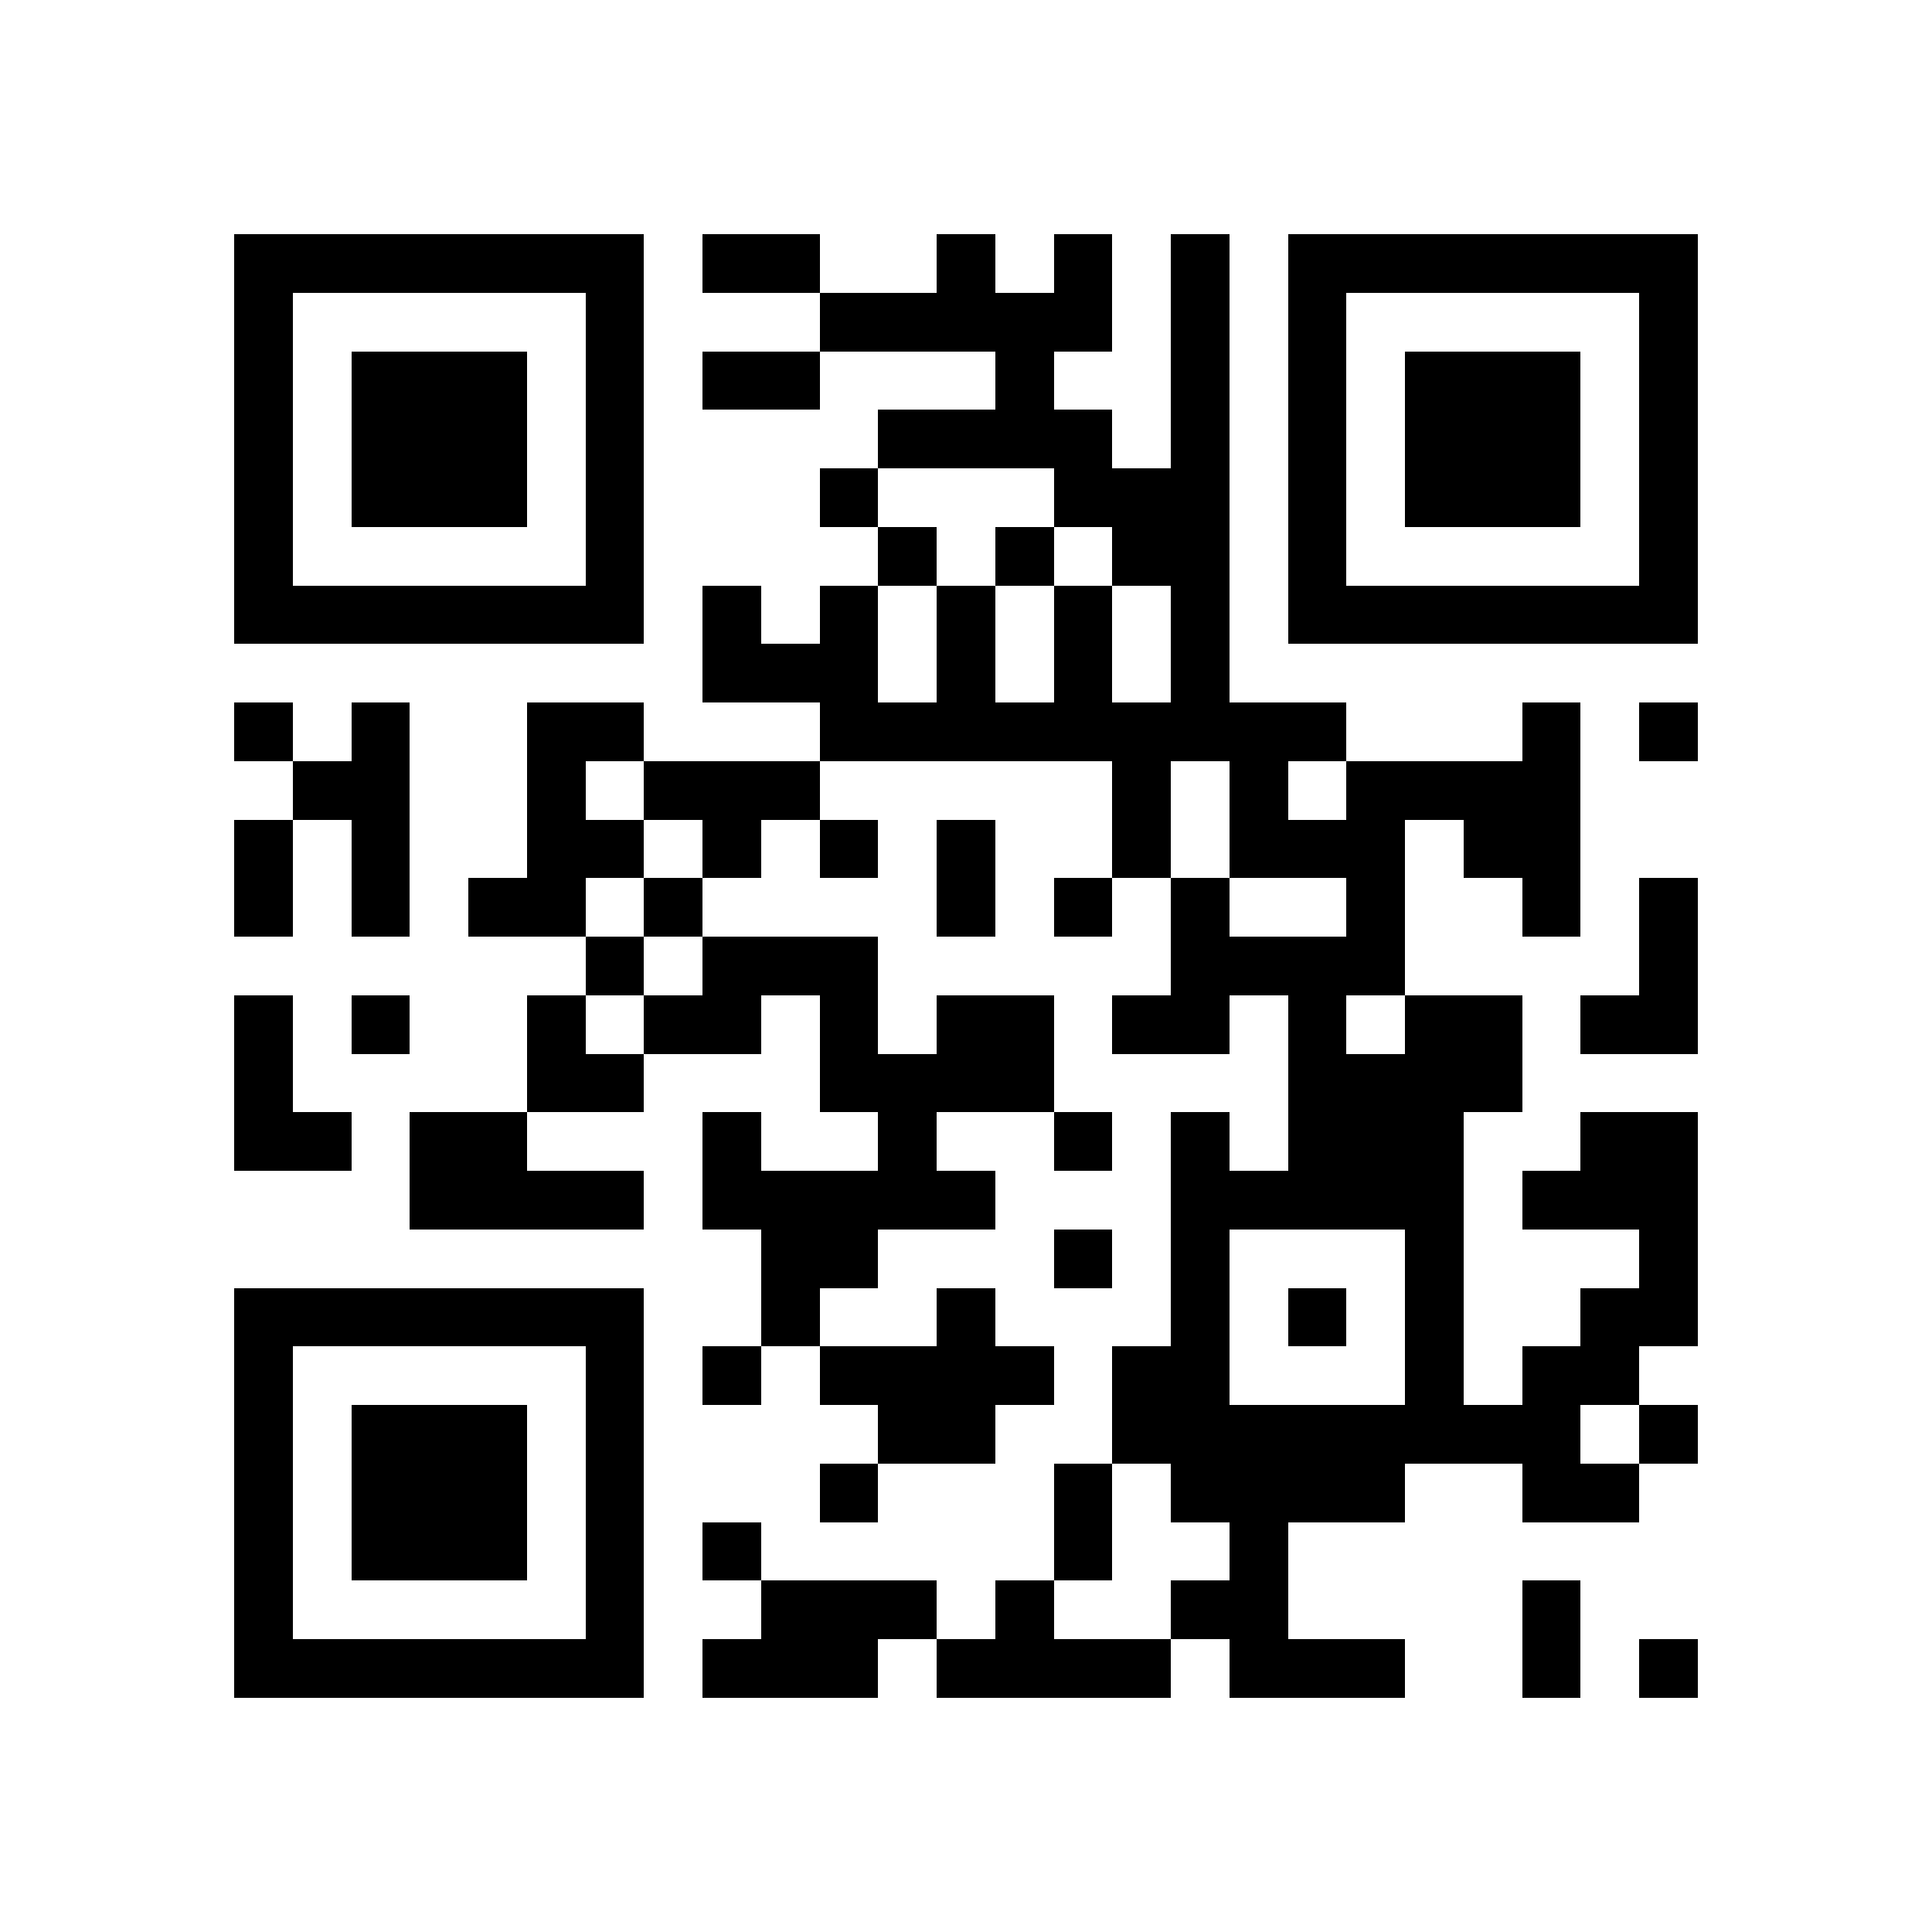
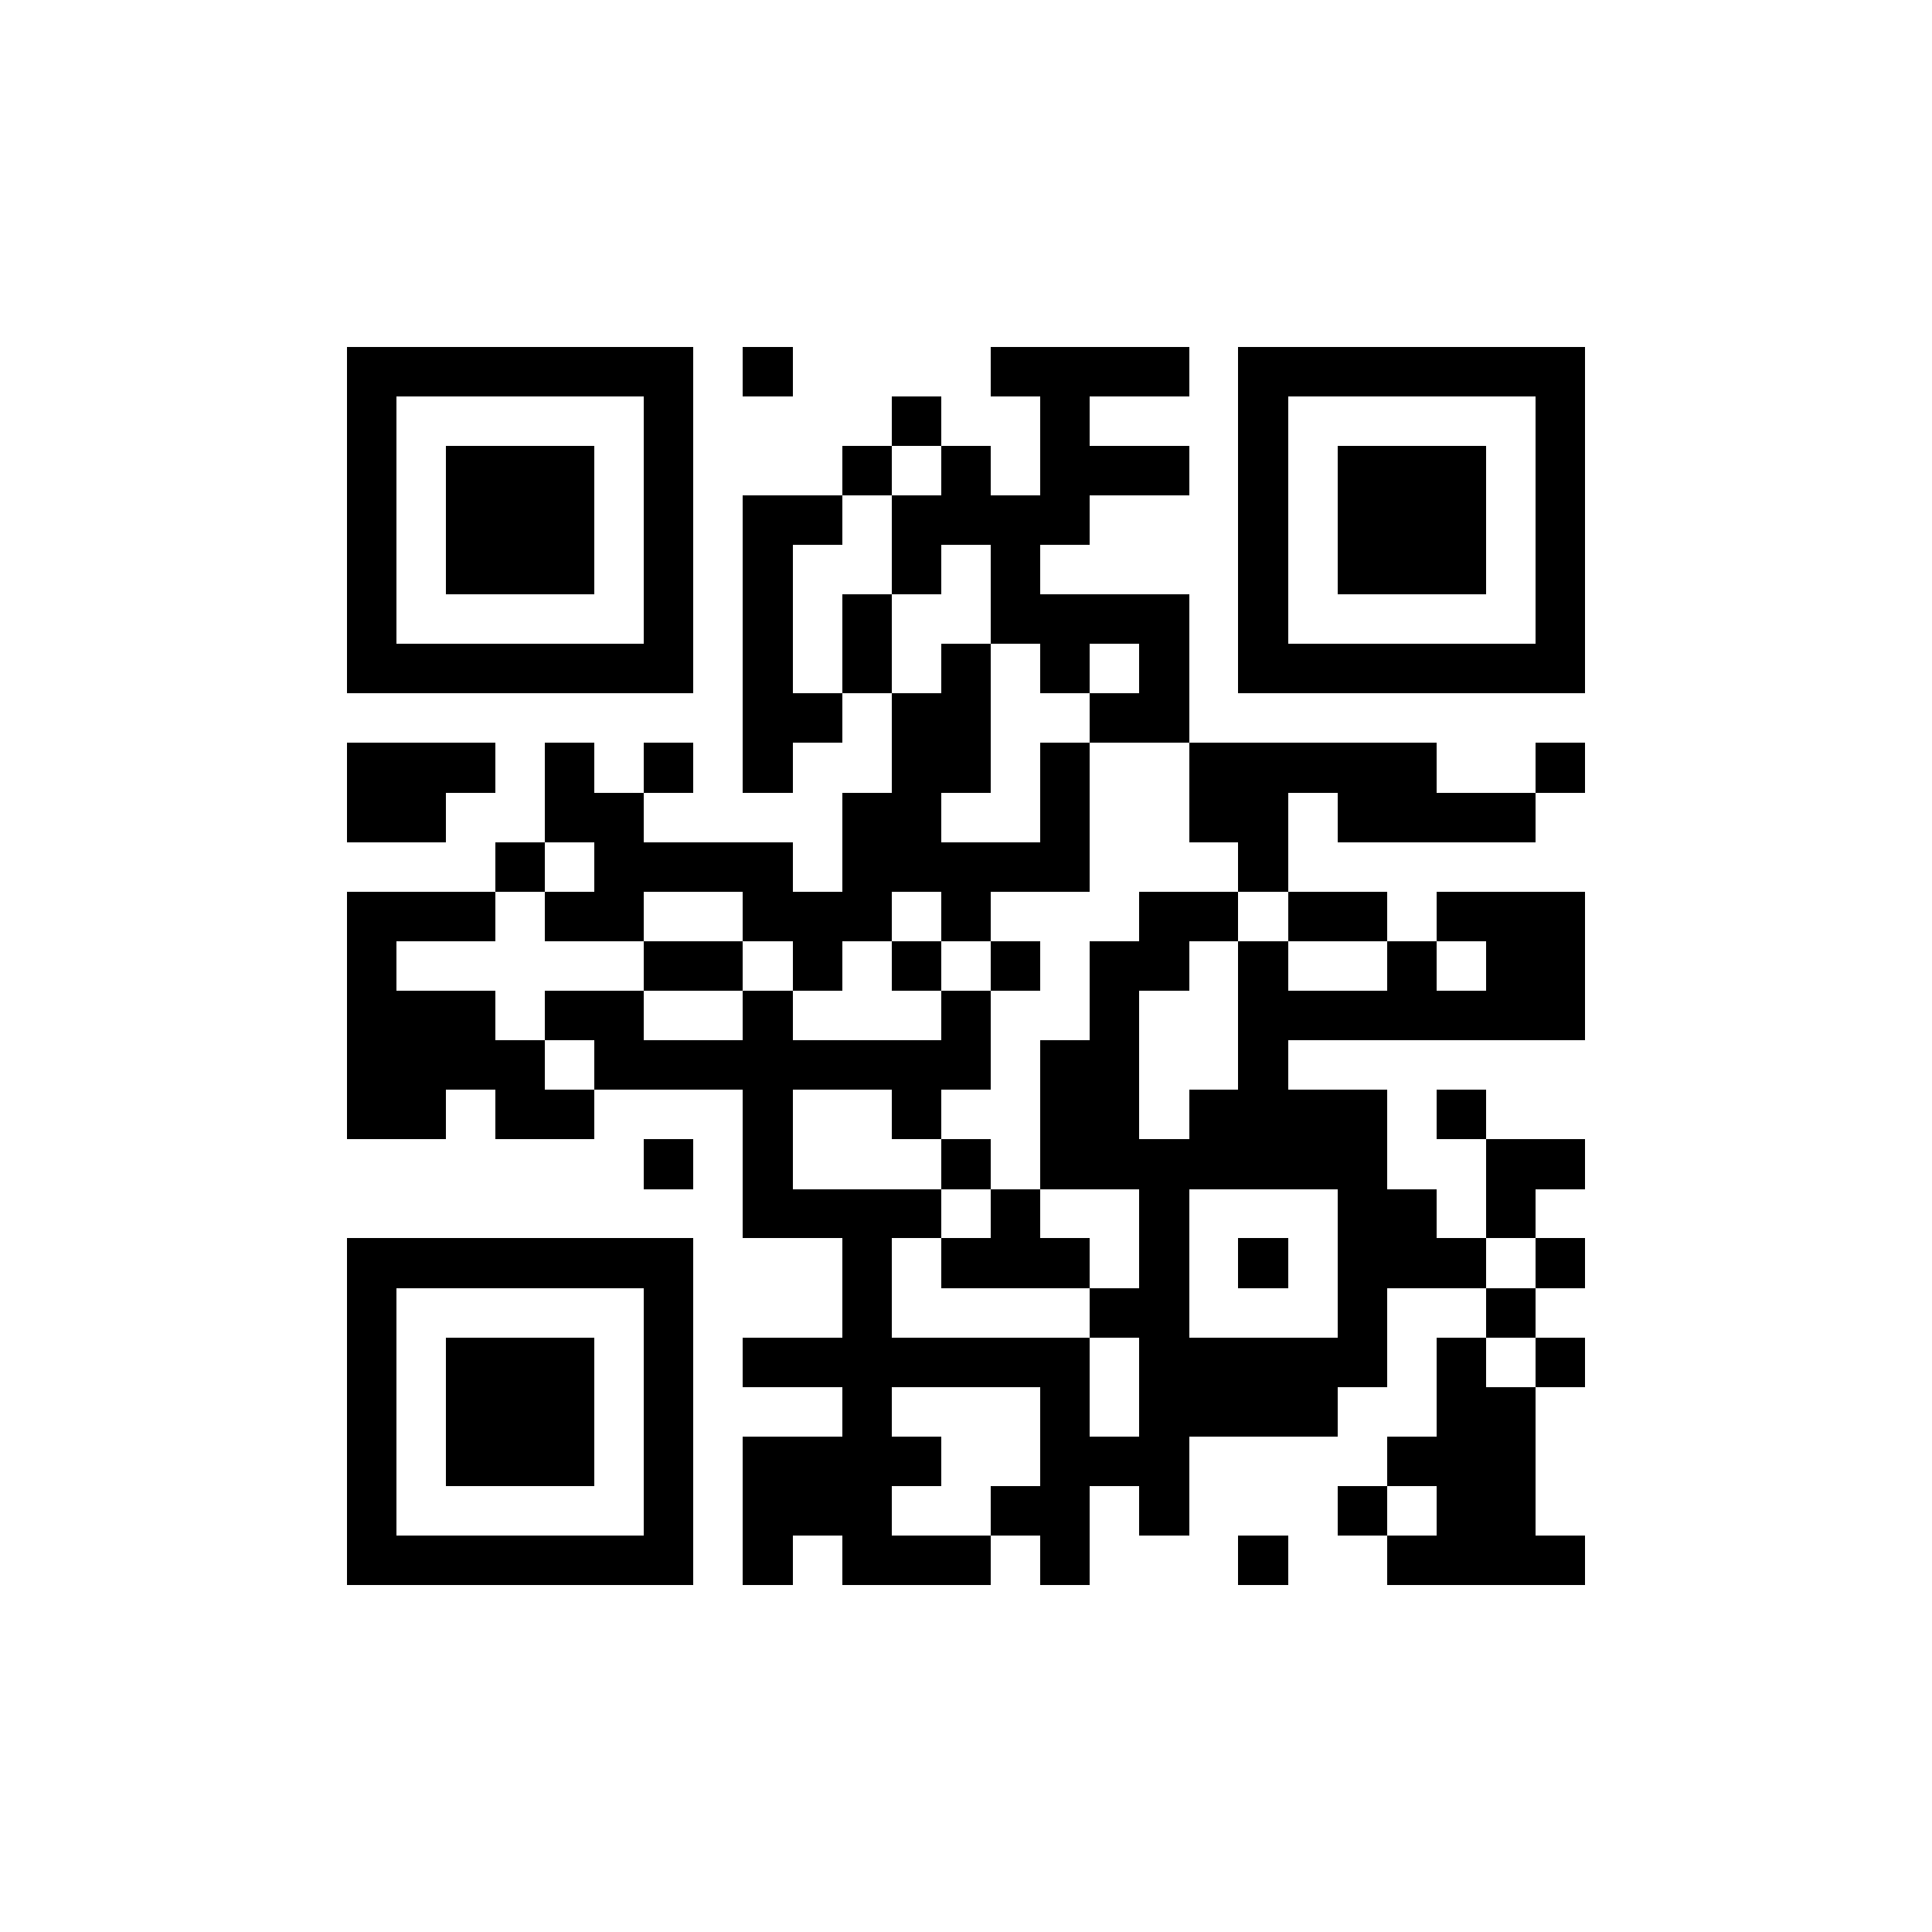
- <svg xmlns="http://www.w3.org/2000/svg" version="1.1" width="512" height="512">
-   <rect x="0" y="0" width="512" height="512" style="fill:#ffffff;shape-rendering:crispEdges;" />
-   <path x="0" y="0" style="fill:#000000;shape-rendering:crispEdges;" d="M62.06,62.06 V77.58 H77.58 V62.06 H62.06 Z M77.58,62.06 V77.58 H93.09 V62.06 H77.58 Z M93.09,62.06 V77.58 H108.61 V62.06 H93.09 Z M108.61,62.06 V77.58 H124.12 V62.06 H108.61 Z M124.12,62.06 V77.58 H139.64 V62.06 H124.12 Z M139.64,62.06 V77.58 H155.15 V62.06 H139.64 Z M155.15,62.06 V77.58 H170.67 V62.06 H155.15 Z M186.18,62.06 V77.58 H201.70 V62.06 H186.18 Z M201.70,62.06 V77.58 H217.21 V62.06 H201.70 Z M248.24,62.06 V77.58 H263.76 V62.06 H248.24 Z M279.27,62.06 V77.58 H294.79 V62.06 H279.27 Z M310.30,62.06 V77.58 H325.82 V62.06 H310.30 Z M341.33,62.06 V77.58 H356.85 V62.06 H341.33 Z M356.85,62.06 V77.58 H372.36 V62.06 H356.85 Z M372.36,62.06 V77.58 H387.88 V62.06 H372.36 Z M387.88,62.06 V77.58 H403.39 V62.06 H387.88 Z M403.39,62.06 V77.58 H418.91 V62.06 H403.39 Z M418.91,62.06 V77.58 H434.42 V62.06 H418.91 Z M434.42,62.06 V77.58 H449.94 V62.06 H434.42 Z M62.06,77.58 V93.09 H77.58 V77.58 H62.06 Z M155.15,77.58 V93.09 H170.67 V77.58 H155.15 Z M217.21,77.58 V93.09 H232.73 V77.58 H217.21 Z M232.73,77.58 V93.09 H248.24 V77.58 H232.73 Z M248.24,77.58 V93.09 H263.76 V77.58 H248.24 Z M263.76,77.58 V93.09 H279.27 V77.58 H263.76 Z M279.27,77.58 V93.09 H294.79 V77.58 H279.27 Z M310.30,77.58 V93.09 H325.82 V77.58 H310.30 Z M341.33,77.58 V93.09 H356.85 V77.58 H341.33 Z M434.42,77.58 V93.09 H449.94 V77.58 H434.42 Z M62.06,93.09 V108.61 H77.58 V93.09 H62.06 Z M93.09,93.09 V108.61 H108.61 V93.09 H93.09 Z M108.61,93.09 V108.61 H124.12 V93.09 H108.61 Z M124.12,93.09 V108.61 H139.64 V93.09 H124.12 Z M155.15,93.09 V108.61 H170.67 V93.09 H155.15 Z M186.18,93.09 V108.61 H201.70 V93.09 H186.18 Z M201.70,93.09 V108.61 H217.21 V93.09 H201.70 Z M263.76,93.09 V108.61 H279.27 V93.09 H263.76 Z M310.30,93.09 V108.61 H325.82 V93.09 H310.30 Z M341.33,93.09 V108.61 H356.85 V93.09 H341.33 Z M372.36,93.09 V108.61 H387.88 V93.09 H372.36 Z M387.88,93.09 V108.61 H403.39 V93.09 H387.88 Z M403.39,93.09 V108.61 H418.91 V93.09 H403.39 Z M434.42,93.09 V108.61 H449.94 V93.09 H434.42 Z M62.06,108.61 V124.12 H77.58 V108.61 H62.06 Z M93.09,108.61 V124.12 H108.61 V108.61 H93.09 Z M108.61,108.61 V124.12 H124.12 V108.61 H108.61 Z M124.12,108.61 V124.12 H139.64 V108.61 H124.12 Z M155.15,108.61 V124.12 H170.67 V108.61 H155.15 Z M232.73,108.61 V124.12 H248.24 V108.61 H232.73 Z M248.24,108.61 V124.12 H263.76 V108.61 H248.24 Z M263.76,108.61 V124.12 H279.27 V108.61 H263.76 Z M279.27,108.61 V124.12 H294.79 V108.61 H279.27 Z M310.30,108.61 V124.12 H325.82 V108.61 H310.30 Z M341.33,108.61 V124.12 H356.85 V108.61 H341.33 Z M372.36,108.61 V124.12 H387.88 V108.61 H372.36 Z M387.88,108.61 V124.12 H403.39 V108.61 H387.88 Z M403.39,108.61 V124.12 H418.91 V108.61 H403.39 Z M434.42,108.61 V124.12 H449.94 V108.61 H434.42 Z M62.06,124.12 V139.64 H77.58 V124.12 H62.06 Z M93.09,124.12 V139.64 H108.61 V124.12 H93.09 Z M108.61,124.12 V139.64 H124.12 V124.12 H108.61 Z M124.12,124.12 V139.64 H139.64 V124.12 H124.12 Z M155.15,124.12 V139.64 H170.67 V124.12 H155.15 Z M217.21,124.12 V139.64 H232.73 V124.12 H217.21 Z M279.27,124.12 V139.64 H294.79 V124.12 H279.27 Z M294.79,124.12 V139.64 H310.30 V124.12 H294.79 Z M310.30,124.12 V139.64 H325.82 V124.12 H310.30 Z M341.33,124.12 V139.64 H356.85 V124.12 H341.33 Z M372.36,124.12 V139.64 H387.88 V124.12 H372.36 Z M387.88,124.12 V139.64 H403.39 V124.12 H387.88 Z M403.39,124.12 V139.64 H418.91 V124.12 H403.39 Z M434.42,124.12 V139.64 H449.94 V124.12 H434.42 Z M62.06,139.64 V155.15 H77.58 V139.64 H62.06 Z M155.15,139.64 V155.15 H170.67 V139.64 H155.15 Z M232.73,139.64 V155.15 H248.24 V139.64 H232.73 Z M263.76,139.64 V155.15 H279.27 V139.64 H263.76 Z M294.79,139.64 V155.15 H310.30 V139.64 H294.79 Z M310.30,139.64 V155.15 H325.82 V139.64 H310.30 Z M341.33,139.64 V155.15 H356.85 V139.64 H341.33 Z M434.42,139.64 V155.15 H449.94 V139.64 H434.42 Z M62.06,155.15 V170.67 H77.58 V155.15 H62.06 Z M77.58,155.15 V170.67 H93.09 V155.15 H77.58 Z M93.09,155.15 V170.67 H108.61 V155.15 H93.09 Z M108.61,155.15 V170.67 H124.12 V155.15 H108.61 Z M124.12,155.15 V170.67 H139.64 V155.15 H124.12 Z M139.64,155.15 V170.67 H155.15 V155.15 H139.64 Z M155.15,155.15 V170.67 H170.67 V155.15 H155.15 Z M186.18,155.15 V170.67 H201.70 V155.15 H186.18 Z M217.21,155.15 V170.67 H232.73 V155.15 H217.21 Z M248.24,155.15 V170.67 H263.76 V155.15 H248.24 Z M279.27,155.15 V170.67 H294.79 V155.15 H279.27 Z M310.30,155.15 V170.67 H325.82 V155.15 H310.30 Z M341.33,155.15 V170.67 H356.85 V155.15 H341.33 Z M356.85,155.15 V170.67 H372.36 V155.15 H356.85 Z M372.36,155.15 V170.67 H387.88 V155.15 H372.36 Z M387.88,155.15 V170.67 H403.39 V155.15 H387.88 Z M403.39,155.15 V170.67 H418.91 V155.15 H403.39 Z M418.91,155.15 V170.67 H434.42 V155.15 H418.91 Z M434.42,155.15 V170.67 H449.94 V155.15 H434.42 Z M186.18,170.67 V186.18 H201.70 V170.67 H186.18 Z M201.70,170.67 V186.18 H217.21 V170.67 H201.70 Z M217.21,170.67 V186.18 H232.73 V170.67 H217.21 Z M248.24,170.67 V186.18 H263.76 V170.67 H248.24 Z M279.27,170.67 V186.18 H294.79 V170.67 H279.27 Z M310.30,170.67 V186.18 H325.82 V170.67 H310.30 Z M62.06,186.18 V201.70 H77.58 V186.18 H62.06 Z M93.09,186.18 V201.70 H108.61 V186.18 H93.09 Z M139.64,186.18 V201.70 H155.15 V186.18 H139.64 Z M155.15,186.18 V201.70 H170.67 V186.18 H155.15 Z M217.21,186.18 V201.70 H232.73 V186.18 H217.21 Z M232.73,186.18 V201.70 H248.24 V186.18 H232.73 Z M248.24,186.18 V201.70 H263.76 V186.18 H248.24 Z M263.76,186.18 V201.70 H279.27 V186.18 H263.76 Z M279.27,186.18 V201.70 H294.79 V186.18 H279.27 Z M294.79,186.18 V201.70 H310.30 V186.18 H294.79 Z M310.30,186.18 V201.70 H325.82 V186.18 H310.30 Z M325.82,186.18 V201.70 H341.33 V186.18 H325.82 Z M341.33,186.18 V201.70 H356.85 V186.18 H341.33 Z M403.39,186.18 V201.70 H418.91 V186.18 H403.39 Z M434.42,186.18 V201.70 H449.94 V186.18 H434.42 Z M77.58,201.70 V217.21 H93.09 V201.70 H77.58 Z M93.09,201.70 V217.21 H108.61 V201.70 H93.09 Z M139.64,201.70 V217.21 H155.15 V201.70 H139.64 Z M170.67,201.70 V217.21 H186.18 V201.70 H170.67 Z M186.18,201.70 V217.21 H201.70 V201.70 H186.18 Z M201.70,201.70 V217.21 H217.21 V201.70 H201.70 Z M294.79,201.70 V217.21 H310.30 V201.70 H294.79 Z M325.82,201.70 V217.21 H341.33 V201.70 H325.82 Z M356.85,201.70 V217.21 H372.36 V201.70 H356.85 Z M372.36,201.70 V217.21 H387.88 V201.70 H372.36 Z M387.88,201.70 V217.21 H403.39 V201.70 H387.88 Z M403.39,201.70 V217.21 H418.91 V201.70 H403.39 Z M62.06,217.21 V232.73 H77.58 V217.21 H62.06 Z M93.09,217.21 V232.73 H108.61 V217.21 H93.09 Z M139.64,217.21 V232.73 H155.15 V217.21 H139.64 Z M155.15,217.21 V232.73 H170.67 V217.21 H155.15 Z M186.18,217.21 V232.73 H201.70 V217.21 H186.18 Z M217.21,217.21 V232.73 H232.73 V217.21 H217.21 Z M248.24,217.21 V232.73 H263.76 V217.21 H248.24 Z M294.79,217.21 V232.73 H310.30 V217.21 H294.79 Z M325.82,217.21 V232.73 H341.33 V217.21 H325.82 Z M341.33,217.21 V232.73 H356.85 V217.21 H341.33 Z M356.85,217.21 V232.73 H372.36 V217.21 H356.85 Z M387.88,217.21 V232.73 H403.39 V217.21 H387.88 Z M403.39,217.21 V232.73 H418.91 V217.21 H403.39 Z M62.06,232.73 V248.24 H77.58 V232.73 H62.06 Z M93.09,232.73 V248.24 H108.61 V232.73 H93.09 Z M124.12,232.73 V248.24 H139.64 V232.73 H124.12 Z M139.64,232.73 V248.24 H155.15 V232.73 H139.64 Z M170.67,232.73 V248.24 H186.18 V232.73 H170.67 Z M248.24,232.73 V248.24 H263.76 V232.73 H248.24 Z M279.27,232.73 V248.24 H294.79 V232.73 H279.27 Z M310.30,232.73 V248.24 H325.82 V232.73 H310.30 Z M356.85,232.73 V248.24 H372.36 V232.73 H356.85 Z M403.39,232.73 V248.24 H418.91 V232.73 H403.39 Z M434.42,232.73 V248.24 H449.94 V232.73 H434.42 Z M155.15,248.24 V263.76 H170.67 V248.24 H155.15 Z M186.18,248.24 V263.76 H201.70 V248.24 H186.18 Z M201.70,248.24 V263.76 H217.21 V248.24 H201.70 Z M217.21,248.24 V263.76 H232.73 V248.24 H217.21 Z M310.30,248.24 V263.76 H325.82 V248.24 H310.30 Z M325.82,248.24 V263.76 H341.33 V248.24 H325.82 Z M341.33,248.24 V263.76 H356.85 V248.24 H341.33 Z M356.85,248.24 V263.76 H372.36 V248.24 H356.85 Z M434.42,248.24 V263.76 H449.94 V248.24 H434.42 Z M62.06,263.76 V279.27 H77.58 V263.76 H62.06 Z M93.09,263.76 V279.27 H108.61 V263.76 H93.09 Z M139.64,263.76 V279.27 H155.15 V263.76 H139.64 Z M170.67,263.76 V279.27 H186.18 V263.76 H170.67 Z M186.18,263.76 V279.27 H201.70 V263.76 H186.18 Z M217.21,263.76 V279.27 H232.73 V263.76 H217.21 Z M248.24,263.76 V279.27 H263.76 V263.76 H248.24 Z M263.76,263.76 V279.27 H279.27 V263.76 H263.76 Z M294.79,263.76 V279.27 H310.30 V263.76 H294.79 Z M310.30,263.76 V279.27 H325.82 V263.76 H310.30 Z M341.33,263.76 V279.27 H356.85 V263.76 H341.33 Z M372.36,263.76 V279.27 H387.88 V263.76 H372.36 Z M387.88,263.76 V279.27 H403.39 V263.76 H387.88 Z M418.91,263.76 V279.27 H434.42 V263.76 H418.91 Z M434.42,263.76 V279.27 H449.94 V263.76 H434.42 Z M62.06,279.27 V294.79 H77.58 V279.27 H62.06 Z M139.64,279.27 V294.79 H155.15 V279.27 H139.64 Z M155.15,279.27 V294.79 H170.67 V279.27 H155.15 Z M217.21,279.27 V294.79 H232.73 V279.27 H217.21 Z M232.73,279.27 V294.79 H248.24 V279.27 H232.73 Z M248.24,279.27 V294.79 H263.76 V279.27 H248.24 Z M263.76,279.27 V294.79 H279.27 V279.27 H263.76 Z M341.33,279.27 V294.79 H356.85 V279.27 H341.33 Z M356.85,279.27 V294.79 H372.36 V279.27 H356.85 Z M372.36,279.27 V294.79 H387.88 V279.27 H372.36 Z M387.88,279.27 V294.79 H403.39 V279.27 H387.88 Z M62.06,294.79 V310.30 H77.58 V294.79 H62.06 Z M77.58,294.79 V310.30 H93.09 V294.79 H77.58 Z M108.61,294.79 V310.30 H124.12 V294.79 H108.61 Z M124.12,294.79 V310.30 H139.64 V294.79 H124.12 Z M186.18,294.79 V310.30 H201.70 V294.79 H186.18 Z M232.73,294.79 V310.30 H248.24 V294.79 H232.73 Z M279.27,294.79 V310.30 H294.79 V294.79 H279.27 Z M310.30,294.79 V310.30 H325.82 V294.79 H310.30 Z M341.33,294.79 V310.30 H356.85 V294.79 H341.33 Z M356.85,294.79 V310.30 H372.36 V294.79 H356.85 Z M372.36,294.79 V310.30 H387.88 V294.79 H372.36 Z M418.91,294.79 V310.30 H434.42 V294.79 H418.91 Z M434.42,294.79 V310.30 H449.94 V294.79 H434.42 Z M108.61,310.30 V325.82 H124.12 V310.30 H108.61 Z M124.12,310.30 V325.82 H139.64 V310.30 H124.12 Z M139.64,310.30 V325.82 H155.15 V310.30 H139.64 Z M155.15,310.30 V325.82 H170.67 V310.30 H155.15 Z M186.18,310.30 V325.82 H201.70 V310.30 H186.18 Z M201.70,310.30 V325.82 H217.21 V310.30 H201.70 Z M217.21,310.30 V325.82 H232.73 V310.30 H217.21 Z M232.73,310.30 V325.82 H248.24 V310.30 H232.73 Z M248.24,310.30 V325.82 H263.76 V310.30 H248.24 Z M310.30,310.30 V325.82 H325.82 V310.30 H310.30 Z M325.82,310.30 V325.82 H341.33 V310.30 H325.82 Z M341.33,310.30 V325.82 H356.85 V310.30 H341.33 Z M356.85,310.30 V325.82 H372.36 V310.30 H356.85 Z M372.36,310.30 V325.82 H387.88 V310.30 H372.36 Z M403.39,310.30 V325.82 H418.91 V310.30 H403.39 Z M418.91,310.30 V325.82 H434.42 V310.30 H418.91 Z M434.42,310.30 V325.82 H449.94 V310.30 H434.42 Z M201.70,325.82 V341.33 H217.21 V325.82 H201.70 Z M217.21,325.82 V341.33 H232.73 V325.82 H217.21 Z M279.27,325.82 V341.33 H294.79 V325.82 H279.27 Z M310.30,325.82 V341.33 H325.82 V325.82 H310.30 Z M372.36,325.82 V341.33 H387.88 V325.82 H372.36 Z M434.42,325.82 V341.33 H449.94 V325.82 H434.42 Z M62.06,341.33 V356.85 H77.58 V341.33 H62.06 Z M77.58,341.33 V356.85 H93.09 V341.33 H77.58 Z M93.09,341.33 V356.85 H108.61 V341.33 H93.09 Z M108.61,341.33 V356.85 H124.12 V341.33 H108.61 Z M124.12,341.33 V356.85 H139.64 V341.33 H124.12 Z M139.64,341.33 V356.85 H155.15 V341.33 H139.64 Z M155.15,341.33 V356.85 H170.67 V341.33 H155.15 Z M201.70,341.33 V356.85 H217.21 V341.33 H201.70 Z M248.24,341.33 V356.85 H263.76 V341.33 H248.24 Z M310.30,341.33 V356.85 H325.82 V341.33 H310.30 Z M341.33,341.33 V356.85 H356.85 V341.33 H341.33 Z M372.36,341.33 V356.85 H387.88 V341.33 H372.36 Z M418.91,341.33 V356.85 H434.42 V341.33 H418.91 Z M434.42,341.33 V356.85 H449.94 V341.33 H434.42 Z M62.06,356.85 V372.36 H77.58 V356.85 H62.06 Z M155.15,356.85 V372.36 H170.67 V356.85 H155.15 Z M186.18,356.85 V372.36 H201.70 V356.85 H186.18 Z M217.21,356.85 V372.36 H232.73 V356.85 H217.21 Z M232.73,356.85 V372.36 H248.24 V356.85 H232.73 Z M248.24,356.85 V372.36 H263.76 V356.85 H248.24 Z M263.76,356.85 V372.36 H279.27 V356.85 H263.76 Z M294.79,356.85 V372.36 H310.30 V356.85 H294.79 Z M310.30,356.85 V372.36 H325.82 V356.85 H310.30 Z M372.36,356.85 V372.36 H387.88 V356.85 H372.36 Z M403.39,356.85 V372.36 H418.91 V356.85 H403.39 Z M418.91,356.85 V372.36 H434.42 V356.85 H418.91 Z M62.06,372.36 V387.88 H77.58 V372.36 H62.06 Z M93.09,372.36 V387.88 H108.61 V372.36 H93.09 Z M108.61,372.36 V387.88 H124.12 V372.36 H108.61 Z M124.12,372.36 V387.88 H139.64 V372.36 H124.12 Z M155.15,372.36 V387.88 H170.67 V372.36 H155.15 Z M232.73,372.36 V387.88 H248.24 V372.36 H232.73 Z M248.24,372.36 V387.88 H263.76 V372.36 H248.24 Z M294.79,372.36 V387.88 H310.30 V372.36 H294.79 Z M310.30,372.36 V387.88 H325.82 V372.36 H310.30 Z M325.82,372.36 V387.88 H341.33 V372.36 H325.82 Z M341.33,372.36 V387.88 H356.85 V372.36 H341.33 Z M356.85,372.36 V387.88 H372.36 V372.36 H356.85 Z M372.36,372.36 V387.88 H387.88 V372.36 H372.36 Z M387.88,372.36 V387.88 H403.39 V372.36 H387.88 Z M403.39,372.36 V387.88 H418.91 V372.36 H403.39 Z M434.42,372.36 V387.88 H449.94 V372.36 H434.42 Z M62.06,387.88 V403.39 H77.58 V387.88 H62.06 Z M93.09,387.88 V403.39 H108.61 V387.88 H93.09 Z M108.61,387.88 V403.39 H124.12 V387.88 H108.61 Z M124.12,387.88 V403.39 H139.64 V387.88 H124.12 Z M155.15,387.88 V403.39 H170.67 V387.88 H155.15 Z M217.21,387.88 V403.39 H232.73 V387.88 H217.21 Z M279.27,387.88 V403.39 H294.79 V387.88 H279.27 Z M310.30,387.88 V403.39 H325.82 V387.88 H310.30 Z M325.82,387.88 V403.39 H341.33 V387.88 H325.82 Z M341.33,387.88 V403.39 H356.85 V387.88 H341.33 Z M356.85,387.88 V403.39 H372.36 V387.88 H356.85 Z M403.39,387.88 V403.39 H418.91 V387.88 H403.39 Z M418.91,387.88 V403.39 H434.42 V387.88 H418.91 Z M62.06,403.39 V418.91 H77.58 V403.39 H62.06 Z M93.09,403.39 V418.91 H108.61 V403.39 H93.09 Z M108.61,403.39 V418.91 H124.12 V403.39 H108.61 Z M124.12,403.39 V418.91 H139.64 V403.39 H124.12 Z M155.15,403.39 V418.91 H170.67 V403.39 H155.15 Z M186.18,403.39 V418.91 H201.70 V403.39 H186.18 Z M279.27,403.39 V418.91 H294.79 V403.39 H279.27 Z M325.82,403.39 V418.91 H341.33 V403.39 H325.82 Z M62.06,418.91 V434.42 H77.58 V418.91 H62.06 Z M155.15,418.91 V434.42 H170.67 V418.91 H155.15 Z M201.70,418.91 V434.42 H217.21 V418.91 H201.70 Z M217.21,418.91 V434.42 H232.73 V418.91 H217.21 Z M232.73,418.91 V434.42 H248.24 V418.91 H232.73 Z M263.76,418.91 V434.42 H279.27 V418.91 H263.76 Z M310.30,418.91 V434.42 H325.82 V418.91 H310.30 Z M325.82,418.91 V434.42 H341.33 V418.91 H325.82 Z M403.39,418.91 V434.42 H418.91 V418.91 H403.39 Z M62.06,434.42 V449.94 H77.58 V434.42 H62.06 Z M77.58,434.42 V449.94 H93.09 V434.42 H77.58 Z M93.09,434.42 V449.94 H108.61 V434.42 H93.09 Z M108.61,434.42 V449.94 H124.12 V434.42 H108.61 Z M124.12,434.42 V449.94 H139.64 V434.42 H124.12 Z M139.64,434.42 V449.94 H155.15 V434.42 H139.64 Z M155.15,434.42 V449.94 H170.67 V434.42 H155.15 Z M186.18,434.42 V449.94 H201.70 V434.42 H186.18 Z M201.70,434.42 V449.94 H217.21 V434.42 H201.70 Z M217.21,434.42 V449.94 H232.73 V434.42 H217.21 Z M248.24,434.42 V449.94 H263.76 V434.42 H248.24 Z M263.76,434.42 V449.94 H279.27 V434.42 H263.76 Z M279.27,434.42 V449.94 H294.79 V434.42 H279.27 Z M294.79,434.42 V449.94 H310.30 V434.42 H294.79 Z M325.82,434.42 V449.94 H341.33 V434.42 H325.82 Z M341.33,434.42 V449.94 H356.85 V434.42 H341.33 Z M356.85,434.42 V449.94 H372.36 V434.42 H356.85 Z M403.39,434.42 V449.94 H418.91 V434.42 H403.39 Z M434.42,434.42 V449.94 H449.94 V434.42 H434.42 Z " />
+ <svg xmlns="http://www.w3.org/2000/svg" version="1.1" width="170" height="170">
+   <rect x="0" y="0" width="170" height="170" style="fill:#ffffff;shape-rendering:crispEdges;" />
+   <path x="0" y="0" style="fill:#000000;shape-rendering:crispEdges;" d="M30.51,30.51 V34.87 H34.87 V30.51 H30.51 Z M34.87,30.51 V34.87 H39.23 V30.51 H34.87 Z M39.23,30.51 V34.87 H43.59 V30.51 H39.23 Z M43.59,30.51 V34.87 H47.95 V30.51 H43.59 Z M47.95,30.51 V34.87 H52.31 V30.51 H47.95 Z M52.31,30.51 V34.87 H56.67 V30.51 H52.31 Z M56.67,30.51 V34.87 H61.03 V30.51 H56.67 Z M65.38,30.51 V34.87 H69.74 V30.51 H65.38 Z M87.18,30.51 V34.87 H91.54 V30.51 H87.18 Z M91.54,30.51 V34.87 H95.90 V30.51 H91.54 Z M95.90,30.51 V34.87 H100.26 V30.51 H95.90 Z M100.26,30.51 V34.87 H104.62 V30.51 H100.26 Z M108.97,30.51 V34.87 H113.33 V30.51 H108.97 Z M113.33,30.51 V34.87 H117.69 V30.51 H113.33 Z M117.69,30.51 V34.87 H122.05 V30.51 H117.69 Z M122.05,30.51 V34.87 H126.41 V30.51 H122.05 Z M126.41,30.51 V34.87 H130.77 V30.51 H126.41 Z M130.77,30.51 V34.87 H135.13 V30.51 H130.77 Z M135.13,30.51 V34.87 H139.49 V30.51 H135.13 Z M30.51,34.87 V39.23 H34.87 V34.87 H30.51 Z M56.67,34.87 V39.23 H61.03 V34.87 H56.67 Z M78.46,34.87 V39.23 H82.82 V34.87 H78.46 Z M91.54,34.87 V39.23 H95.90 V34.87 H91.54 Z M108.97,34.87 V39.23 H113.33 V34.87 H108.97 Z M135.13,34.87 V39.23 H139.49 V34.87 H135.13 Z M30.51,39.23 V43.59 H34.87 V39.23 H30.51 Z M39.23,39.23 V43.59 H43.59 V39.23 H39.23 Z M43.59,39.23 V43.59 H47.95 V39.23 H43.59 Z M47.95,39.23 V43.59 H52.31 V39.23 H47.95 Z M56.67,39.23 V43.59 H61.03 V39.23 H56.67 Z M74.10,39.23 V43.59 H78.46 V39.23 H74.10 Z M82.82,39.23 V43.59 H87.18 V39.23 H82.82 Z M91.54,39.23 V43.59 H95.90 V39.23 H91.54 Z M95.90,39.23 V43.59 H100.26 V39.23 H95.90 Z M100.26,39.23 V43.59 H104.62 V39.23 H100.26 Z M108.97,39.23 V43.59 H113.33 V39.23 H108.97 Z M117.69,39.23 V43.59 H122.05 V39.23 H117.69 Z M122.05,39.23 V43.59 H126.41 V39.23 H122.05 Z M126.41,39.23 V43.59 H130.77 V39.23 H126.41 Z M135.13,39.23 V43.59 H139.49 V39.23 H135.13 Z M30.51,43.59 V47.95 H34.87 V43.59 H30.51 Z M39.23,43.59 V47.95 H43.59 V43.59 H39.23 Z M43.59,43.59 V47.95 H47.95 V43.59 H43.59 Z M47.95,43.59 V47.95 H52.31 V43.59 H47.95 Z M56.67,43.59 V47.95 H61.03 V43.59 H56.67 Z M65.38,43.59 V47.95 H69.74 V43.59 H65.38 Z M69.74,43.59 V47.95 H74.10 V43.59 H69.74 Z M78.46,43.59 V47.95 H82.82 V43.59 H78.46 Z M82.82,43.59 V47.95 H87.18 V43.59 H82.82 Z M87.18,43.59 V47.95 H91.54 V43.59 H87.18 Z M91.54,43.59 V47.95 H95.90 V43.59 H91.54 Z M108.97,43.59 V47.95 H113.33 V43.59 H108.97 Z M117.69,43.59 V47.95 H122.05 V43.59 H117.69 Z M122.05,43.59 V47.95 H126.41 V43.59 H122.05 Z M126.41,43.59 V47.95 H130.77 V43.59 H126.41 Z M135.13,43.59 V47.95 H139.49 V43.59 H135.13 Z M30.51,47.95 V52.31 H34.87 V47.95 H30.51 Z M39.23,47.95 V52.31 H43.59 V47.95 H39.23 Z M43.59,47.95 V52.31 H47.95 V47.95 H43.59 Z M47.95,47.95 V52.31 H52.31 V47.95 H47.95 Z M56.67,47.95 V52.31 H61.03 V47.95 H56.67 Z M65.38,47.95 V52.31 H69.74 V47.95 H65.38 Z M78.46,47.95 V52.31 H82.82 V47.95 H78.46 Z M87.18,47.95 V52.31 H91.54 V47.95 H87.18 Z M108.97,47.95 V52.31 H113.33 V47.95 H108.97 Z M117.69,47.95 V52.31 H122.05 V47.95 H117.69 Z M122.05,47.95 V52.31 H126.41 V47.95 H122.05 Z M126.41,47.95 V52.31 H130.77 V47.95 H126.41 Z M135.13,47.95 V52.31 H139.49 V47.95 H135.13 Z M30.51,52.31 V56.67 H34.87 V52.31 H30.51 Z M56.67,52.31 V56.67 H61.03 V52.31 H56.67 Z M65.38,52.31 V56.67 H69.74 V52.31 H65.38 Z M74.10,52.31 V56.67 H78.46 V52.31 H74.10 Z M87.18,52.31 V56.67 H91.54 V52.31 H87.18 Z M91.54,52.31 V56.67 H95.90 V52.31 H91.54 Z M95.90,52.31 V56.67 H100.26 V52.31 H95.90 Z M100.26,52.31 V56.67 H104.62 V52.31 H100.26 Z M108.97,52.31 V56.67 H113.33 V52.31 H108.97 Z M135.13,52.31 V56.67 H139.49 V52.31 H135.13 Z M30.51,56.67 V61.03 H34.87 V56.67 H30.51 Z M34.87,56.67 V61.03 H39.23 V56.67 H34.87 Z M39.23,56.67 V61.03 H43.59 V56.67 H39.23 Z M43.59,56.67 V61.03 H47.95 V56.67 H43.59 Z M47.95,56.67 V61.03 H52.31 V56.67 H47.95 Z M52.31,56.67 V61.03 H56.67 V56.67 H52.31 Z M56.67,56.67 V61.03 H61.03 V56.67 H56.67 Z M65.38,56.67 V61.03 H69.74 V56.67 H65.38 Z M74.10,56.67 V61.03 H78.46 V56.67 H74.10 Z M82.82,56.67 V61.03 H87.18 V56.67 H82.82 Z M91.54,56.67 V61.03 H95.90 V56.67 H91.54 Z M100.26,56.67 V61.03 H104.62 V56.67 H100.26 Z M108.97,56.67 V61.03 H113.33 V56.67 H108.97 Z M113.33,56.67 V61.03 H117.69 V56.67 H113.33 Z M117.69,56.67 V61.03 H122.05 V56.67 H117.69 Z M122.05,56.67 V61.03 H126.41 V56.67 H122.05 Z M126.41,56.67 V61.03 H130.77 V56.67 H126.41 Z M130.77,56.67 V61.03 H135.13 V56.67 H130.77 Z M135.13,56.67 V61.03 H139.49 V56.67 H135.13 Z M65.38,61.03 V65.38 H69.74 V61.03 H65.38 Z M69.74,61.03 V65.38 H74.10 V61.03 H69.74 Z M78.46,61.03 V65.38 H82.82 V61.03 H78.46 Z M82.82,61.03 V65.38 H87.18 V61.03 H82.82 Z M95.90,61.03 V65.38 H100.26 V61.03 H95.90 Z M100.26,61.03 V65.38 H104.62 V61.03 H100.26 Z M30.51,65.38 V69.74 H34.87 V65.38 H30.51 Z M34.87,65.38 V69.74 H39.23 V65.38 H34.87 Z M39.23,65.38 V69.74 H43.59 V65.38 H39.23 Z M47.95,65.38 V69.74 H52.31 V65.38 H47.95 Z M56.67,65.38 V69.74 H61.03 V65.38 H56.67 Z M65.38,65.38 V69.74 H69.74 V65.38 H65.38 Z M78.46,65.38 V69.74 H82.82 V65.38 H78.46 Z M82.82,65.38 V69.74 H87.18 V65.38 H82.82 Z M91.54,65.38 V69.74 H95.90 V65.38 H91.54 Z M104.62,65.38 V69.74 H108.97 V65.38 H104.62 Z M108.97,65.38 V69.74 H113.33 V65.38 H108.97 Z M113.33,65.38 V69.74 H117.69 V65.38 H113.33 Z M117.69,65.38 V69.74 H122.05 V65.38 H117.69 Z M122.05,65.38 V69.74 H126.41 V65.38 H122.05 Z M135.13,65.38 V69.74 H139.49 V65.38 H135.13 Z M30.51,69.74 V74.10 H34.87 V69.74 H30.51 Z M34.87,69.74 V74.10 H39.23 V69.74 H34.87 Z M47.95,69.74 V74.10 H52.31 V69.74 H47.95 Z M52.31,69.74 V74.10 H56.67 V69.74 H52.31 Z M74.10,69.74 V74.10 H78.46 V69.74 H74.10 Z M78.46,69.74 V74.10 H82.82 V69.74 H78.46 Z M91.54,69.74 V74.10 H95.90 V69.74 H91.54 Z M104.62,69.74 V74.10 H108.97 V69.74 H104.62 Z M108.97,69.74 V74.10 H113.33 V69.74 H108.97 Z M117.69,69.74 V74.10 H122.05 V69.74 H117.69 Z M122.05,69.74 V74.10 H126.41 V69.74 H122.05 Z M126.41,69.74 V74.10 H130.77 V69.74 H126.41 Z M130.77,69.74 V74.10 H135.13 V69.74 H130.77 Z M43.59,74.10 V78.46 H47.95 V74.10 H43.59 Z M52.31,74.10 V78.46 H56.67 V74.10 H52.31 Z M56.67,74.10 V78.46 H61.03 V74.10 H56.67 Z M61.03,74.10 V78.46 H65.38 V74.10 H61.03 Z M65.38,74.10 V78.46 H69.74 V74.10 H65.38 Z M74.10,74.10 V78.46 H78.46 V74.10 H74.10 Z M78.46,74.10 V78.46 H82.82 V74.10 H78.46 Z M82.82,74.10 V78.46 H87.18 V74.10 H82.82 Z M87.18,74.10 V78.46 H91.54 V74.10 H87.18 Z M91.54,74.10 V78.46 H95.90 V74.10 H91.54 Z M108.97,74.10 V78.46 H113.33 V74.10 H108.97 Z M30.51,78.46 V82.82 H34.87 V78.46 H30.51 Z M34.87,78.46 V82.82 H39.23 V78.46 H34.87 Z M39.23,78.46 V82.82 H43.59 V78.46 H39.23 Z M47.95,78.46 V82.82 H52.31 V78.46 H47.95 Z M52.31,78.46 V82.82 H56.67 V78.46 H52.31 Z M65.38,78.46 V82.82 H69.74 V78.46 H65.38 Z M69.74,78.46 V82.82 H74.10 V78.46 H69.74 Z M74.10,78.46 V82.82 H78.46 V78.46 H74.10 Z M82.82,78.46 V82.82 H87.18 V78.46 H82.82 Z M100.26,78.46 V82.82 H104.62 V78.46 H100.26 Z M104.62,78.46 V82.82 H108.97 V78.46 H104.62 Z M113.33,78.46 V82.82 H117.69 V78.46 H113.33 Z M117.69,78.46 V82.82 H122.05 V78.46 H117.69 Z M126.41,78.46 V82.82 H130.77 V78.46 H126.41 Z M130.77,78.46 V82.82 H135.13 V78.46 H130.77 Z M135.13,78.46 V82.82 H139.49 V78.46 H135.13 Z M30.51,82.82 V87.18 H34.87 V82.82 H30.51 Z M56.67,82.82 V87.18 H61.03 V82.82 H56.67 Z M61.03,82.82 V87.18 H65.38 V82.82 H61.03 Z M69.74,82.82 V87.18 H74.10 V82.82 H69.74 Z M78.46,82.82 V87.18 H82.82 V82.82 H78.46 Z M87.18,82.82 V87.18 H91.54 V82.82 H87.18 Z M95.90,82.82 V87.18 H100.26 V82.82 H95.90 Z M100.26,82.82 V87.18 H104.62 V82.82 H100.26 Z M108.97,82.82 V87.18 H113.33 V82.82 H108.97 Z M122.05,82.82 V87.18 H126.41 V82.82 H122.05 Z M130.77,82.82 V87.18 H135.13 V82.82 H130.77 Z M135.13,82.82 V87.18 H139.49 V82.82 H135.13 Z M30.51,87.18 V91.54 H34.87 V87.18 H30.51 Z M34.87,87.18 V91.54 H39.23 V87.18 H34.87 Z M39.23,87.18 V91.54 H43.59 V87.18 H39.23 Z M47.95,87.18 V91.54 H52.31 V87.18 H47.95 Z M52.31,87.18 V91.54 H56.67 V87.18 H52.31 Z M65.38,87.18 V91.54 H69.74 V87.18 H65.38 Z M82.82,87.18 V91.54 H87.18 V87.18 H82.82 Z M95.90,87.18 V91.54 H100.26 V87.18 H95.90 Z M108.97,87.18 V91.54 H113.33 V87.18 H108.97 Z M113.33,87.18 V91.54 H117.69 V87.18 H113.33 Z M117.69,87.18 V91.54 H122.05 V87.18 H117.69 Z M122.05,87.18 V91.54 H126.41 V87.18 H122.05 Z M126.41,87.18 V91.54 H130.77 V87.18 H126.41 Z M130.77,87.18 V91.54 H135.13 V87.18 H130.77 Z M135.13,87.18 V91.54 H139.49 V87.18 H135.13 Z M30.51,91.54 V95.90 H34.87 V91.54 H30.51 Z M34.87,91.54 V95.90 H39.23 V91.54 H34.87 Z M39.23,91.54 V95.90 H43.59 V91.54 H39.23 Z M43.59,91.54 V95.90 H47.95 V91.54 H43.59 Z M52.31,91.54 V95.90 H56.67 V91.54 H52.31 Z M56.67,91.54 V95.90 H61.03 V91.54 H56.67 Z M61.03,91.54 V95.90 H65.38 V91.54 H61.03 Z M65.38,91.54 V95.90 H69.74 V91.54 H65.38 Z M69.74,91.54 V95.90 H74.10 V91.54 H69.74 Z M74.10,91.54 V95.90 H78.46 V91.54 H74.10 Z M78.46,91.54 V95.90 H82.82 V91.54 H78.46 Z M82.82,91.54 V95.90 H87.18 V91.54 H82.82 Z M91.54,91.54 V95.90 H95.90 V91.54 H91.54 Z M95.90,91.54 V95.90 H100.26 V91.54 H95.90 Z M108.97,91.54 V95.90 H113.33 V91.54 H108.97 Z M30.51,95.90 V100.26 H34.87 V95.90 H30.51 Z M34.87,95.90 V100.26 H39.23 V95.90 H34.87 Z M43.59,95.90 V100.26 H47.95 V95.90 H43.59 Z M47.95,95.90 V100.26 H52.31 V95.90 H47.95 Z M65.38,95.90 V100.26 H69.74 V95.90 H65.38 Z M78.46,95.90 V100.26 H82.82 V95.90 H78.46 Z M91.54,95.90 V100.26 H95.90 V95.90 H91.54 Z M95.90,95.90 V100.26 H100.26 V95.90 H95.90 Z M104.62,95.90 V100.26 H108.97 V95.90 H104.62 Z M108.97,95.90 V100.26 H113.33 V95.90 H108.97 Z M113.33,95.90 V100.26 H117.69 V95.90 H113.33 Z M117.69,95.90 V100.26 H122.05 V95.90 H117.69 Z M126.41,95.90 V100.26 H130.77 V95.90 H126.41 Z M56.67,100.26 V104.62 H61.03 V100.26 H56.67 Z M65.38,100.26 V104.62 H69.74 V100.26 H65.38 Z M82.82,100.26 V104.62 H87.18 V100.26 H82.82 Z M91.54,100.26 V104.62 H95.90 V100.26 H91.54 Z M95.90,100.26 V104.62 H100.26 V100.26 H95.90 Z M100.26,100.26 V104.62 H104.62 V100.26 H100.26 Z M104.62,100.26 V104.62 H108.97 V100.26 H104.62 Z M108.97,100.26 V104.62 H113.33 V100.26 H108.97 Z M113.33,100.26 V104.62 H117.69 V100.26 H113.33 Z M117.69,100.26 V104.62 H122.05 V100.26 H117.69 Z M130.77,100.26 V104.62 H135.13 V100.26 H130.77 Z M135.13,100.26 V104.62 H139.49 V100.26 H135.13 Z M65.38,104.62 V108.97 H69.74 V104.62 H65.38 Z M69.74,104.62 V108.97 H74.10 V104.62 H69.74 Z M74.10,104.62 V108.97 H78.46 V104.62 H74.10 Z M78.46,104.62 V108.97 H82.82 V104.62 H78.46 Z M87.18,104.62 V108.97 H91.54 V104.62 H87.18 Z M100.26,104.62 V108.97 H104.62 V104.62 H100.26 Z M117.69,104.62 V108.97 H122.05 V104.62 H117.69 Z M122.05,104.62 V108.97 H126.41 V104.62 H122.05 Z M130.77,104.62 V108.97 H135.13 V104.62 H130.77 Z M30.51,108.97 V113.33 H34.87 V108.97 H30.51 Z M34.87,108.97 V113.33 H39.23 V108.97 H34.87 Z M39.23,108.97 V113.33 H43.59 V108.97 H39.23 Z M43.59,108.97 V113.33 H47.95 V108.97 H43.59 Z M47.95,108.97 V113.33 H52.31 V108.97 H47.95 Z M52.31,108.97 V113.33 H56.67 V108.97 H52.31 Z M56.67,108.97 V113.33 H61.03 V108.97 H56.67 Z M74.10,108.97 V113.33 H78.46 V108.97 H74.10 Z M82.82,108.97 V113.33 H87.18 V108.97 H82.82 Z M87.18,108.97 V113.33 H91.54 V108.97 H87.18 Z M91.54,108.97 V113.33 H95.90 V108.97 H91.54 Z M100.26,108.97 V113.33 H104.62 V108.97 H100.26 Z M108.97,108.97 V113.33 H113.33 V108.97 H108.97 Z M117.69,108.97 V113.33 H122.05 V108.97 H117.69 Z M122.05,108.97 V113.33 H126.41 V108.97 H122.05 Z M126.41,108.97 V113.33 H130.77 V108.97 H126.41 Z M135.13,108.97 V113.33 H139.49 V108.97 H135.13 Z M30.51,113.33 V117.69 H34.87 V113.33 H30.51 Z M56.67,113.33 V117.69 H61.03 V113.33 H56.67 Z M74.10,113.33 V117.69 H78.46 V113.33 H74.10 Z M95.90,113.33 V117.69 H100.26 V113.33 H95.90 Z M100.26,113.33 V117.69 H104.62 V113.33 H100.26 Z M117.69,113.33 V117.69 H122.05 V113.33 H117.69 Z M130.77,113.33 V117.69 H135.13 V113.33 H130.77 Z M30.51,117.69 V122.05 H34.87 V117.69 H30.51 Z M39.23,117.69 V122.05 H43.59 V117.69 H39.23 Z M43.59,117.69 V122.05 H47.95 V117.69 H43.59 Z M47.95,117.69 V122.05 H52.31 V117.69 H47.95 Z M56.67,117.69 V122.05 H61.03 V117.69 H56.67 Z M65.38,117.69 V122.05 H69.74 V117.69 H65.38 Z M69.74,117.69 V122.05 H74.10 V117.69 H69.74 Z M74.10,117.69 V122.05 H78.46 V117.69 H74.10 Z M78.46,117.69 V122.05 H82.82 V117.69 H78.46 Z M82.82,117.69 V122.05 H87.18 V117.69 H82.82 Z M87.18,117.69 V122.05 H91.54 V117.69 H87.18 Z M91.54,117.69 V122.05 H95.90 V117.69 H91.54 Z M100.26,117.69 V122.05 H104.62 V117.69 H100.26 Z M104.62,117.69 V122.05 H108.97 V117.69 H104.62 Z M108.97,117.69 V122.05 H113.33 V117.69 H108.97 Z M113.33,117.69 V122.05 H117.69 V117.69 H113.33 Z M117.69,117.69 V122.05 H122.05 V117.69 H117.69 Z M126.41,117.69 V122.05 H130.77 V117.69 H126.41 Z M135.13,117.69 V122.05 H139.49 V117.69 H135.13 Z M30.51,122.05 V126.41 H34.87 V122.05 H30.51 Z M39.23,122.05 V126.41 H43.59 V122.05 H39.23 Z M43.59,122.05 V126.41 H47.95 V122.05 H43.59 Z M47.95,122.05 V126.41 H52.31 V122.05 H47.95 Z M56.67,122.05 V126.41 H61.03 V122.05 H56.67 Z M74.10,122.05 V126.41 H78.46 V122.05 H74.10 Z M91.54,122.05 V126.41 H95.90 V122.05 H91.54 Z M100.26,122.05 V126.41 H104.62 V122.05 H100.26 Z M104.62,122.05 V126.41 H108.97 V122.05 H104.62 Z M108.97,122.05 V126.41 H113.33 V122.05 H108.97 Z M113.33,122.05 V126.41 H117.69 V122.05 H113.33 Z M126.41,122.05 V126.41 H130.77 V122.05 H126.41 Z M130.77,122.05 V126.41 H135.13 V122.05 H130.77 Z M30.51,126.41 V130.77 H34.87 V126.41 H30.51 Z M39.23,126.41 V130.77 H43.59 V126.41 H39.23 Z M43.59,126.41 V130.77 H47.95 V126.41 H43.59 Z M47.95,126.41 V130.77 H52.31 V126.41 H47.95 Z M56.67,126.41 V130.77 H61.03 V126.41 H56.67 Z M65.38,126.41 V130.77 H69.74 V126.41 H65.38 Z M69.74,126.41 V130.77 H74.10 V126.41 H69.74 Z M74.10,126.41 V130.77 H78.46 V126.41 H74.10 Z M78.46,126.41 V130.77 H82.82 V126.41 H78.46 Z M91.54,126.41 V130.77 H95.90 V126.41 H91.54 Z M95.90,126.41 V130.77 H100.26 V126.41 H95.90 Z M100.26,126.41 V130.77 H104.62 V126.41 H100.26 Z M122.05,126.41 V130.77 H126.41 V126.41 H122.05 Z M126.41,126.41 V130.77 H130.77 V126.41 H126.41 Z M130.77,126.41 V130.77 H135.13 V126.41 H130.77 Z M30.51,130.77 V135.13 H34.87 V130.77 H30.51 Z M56.67,130.77 V135.13 H61.03 V130.77 H56.67 Z M65.38,130.77 V135.13 H69.74 V130.77 H65.38 Z M69.74,130.77 V135.13 H74.10 V130.77 H69.74 Z M74.10,130.77 V135.13 H78.46 V130.77 H74.10 Z M87.18,130.77 V135.13 H91.54 V130.77 H87.18 Z M91.54,130.77 V135.13 H95.90 V130.77 H91.54 Z M100.26,130.77 V135.13 H104.62 V130.77 H100.26 Z M117.69,130.77 V135.13 H122.05 V130.77 H117.69 Z M126.41,130.77 V135.13 H130.77 V130.77 H126.41 Z M130.77,130.77 V135.13 H135.13 V130.77 H130.77 Z M30.51,135.13 V139.49 H34.87 V135.13 H30.51 Z M34.87,135.13 V139.49 H39.23 V135.13 H34.87 Z M39.23,135.13 V139.49 H43.59 V135.13 H39.23 Z M43.59,135.13 V139.49 H47.95 V135.13 H43.59 Z M47.95,135.13 V139.49 H52.31 V135.13 H47.95 Z M52.31,135.13 V139.49 H56.67 V135.13 H52.31 Z M56.67,135.13 V139.49 H61.03 V135.13 H56.67 Z M65.38,135.13 V139.49 H69.74 V135.13 H65.38 Z M74.10,135.13 V139.49 H78.46 V135.13 H74.10 Z M78.46,135.13 V139.49 H82.82 V135.13 H78.46 Z M82.82,135.13 V139.49 H87.18 V135.13 H82.82 Z M91.54,135.13 V139.49 H95.90 V135.13 H91.54 Z M108.97,135.13 V139.49 H113.33 V135.13 H108.97 Z M122.05,135.13 V139.49 H126.41 V135.13 H122.05 Z M126.41,135.13 V139.49 H130.77 V135.13 H126.41 Z M130.77,135.13 V139.49 H135.13 V135.13 H130.77 Z M135.13,135.13 V139.49 H139.49 V135.13 H135.13 Z " />
</svg>
